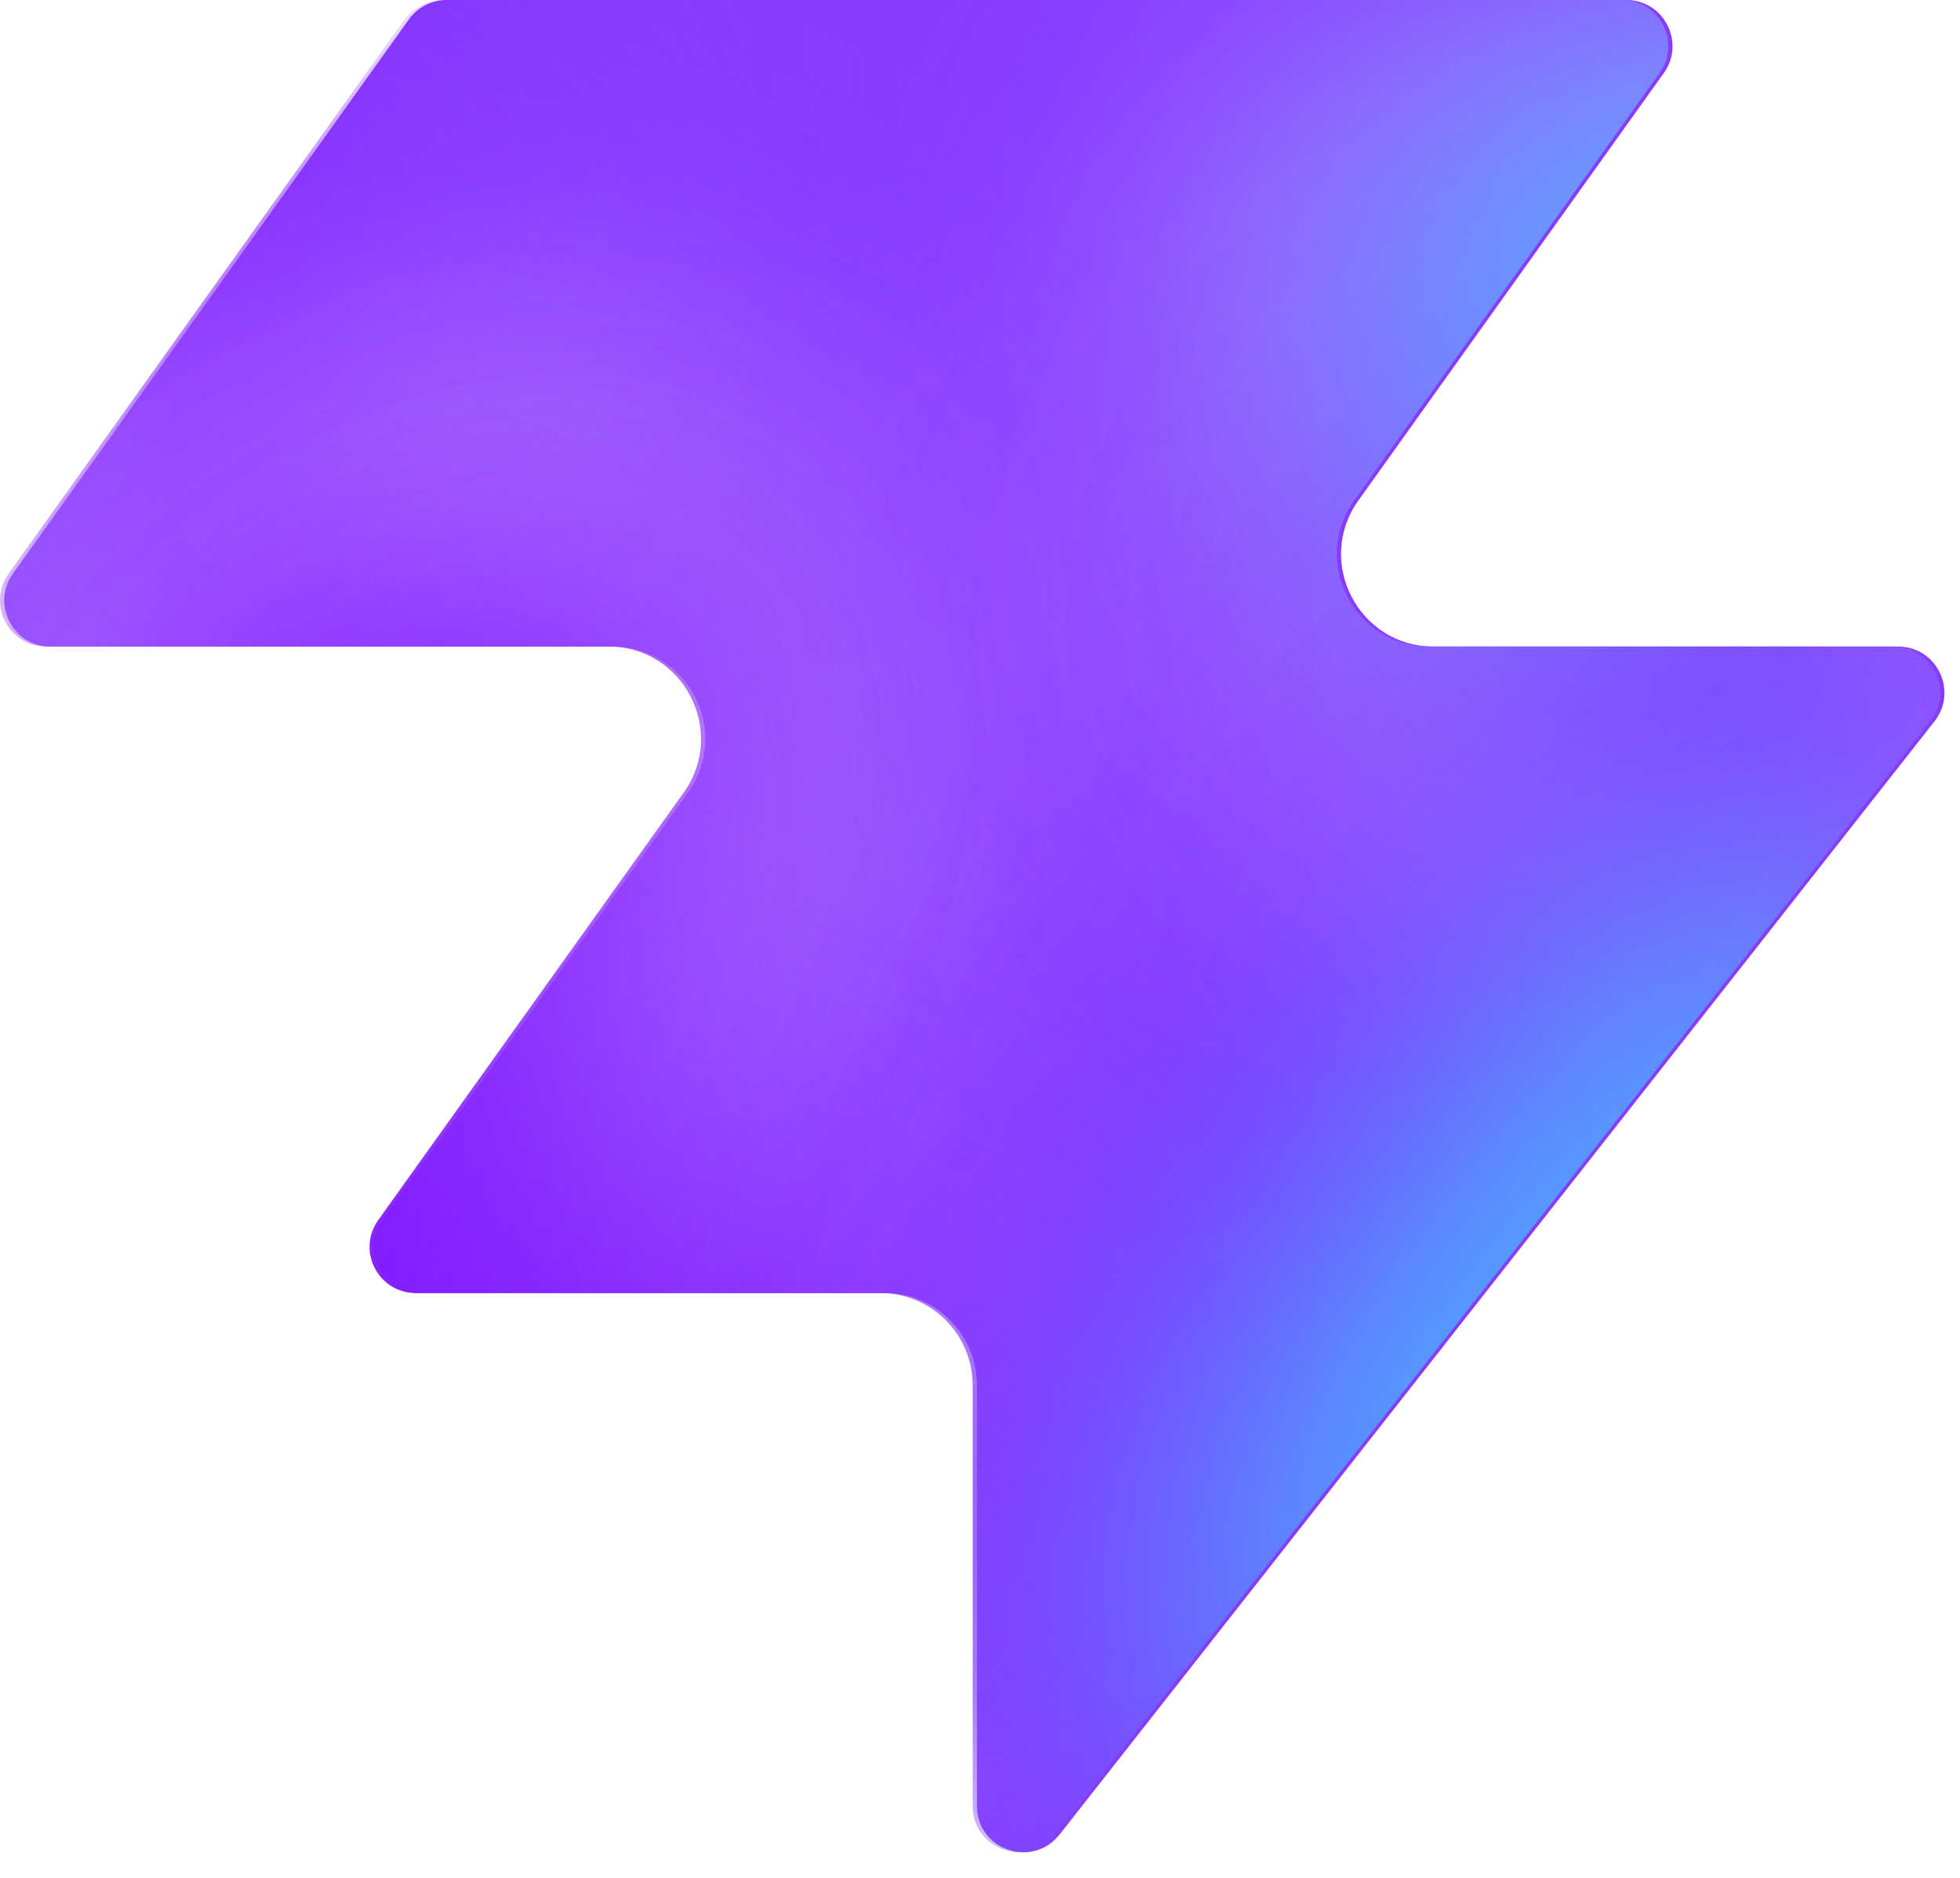
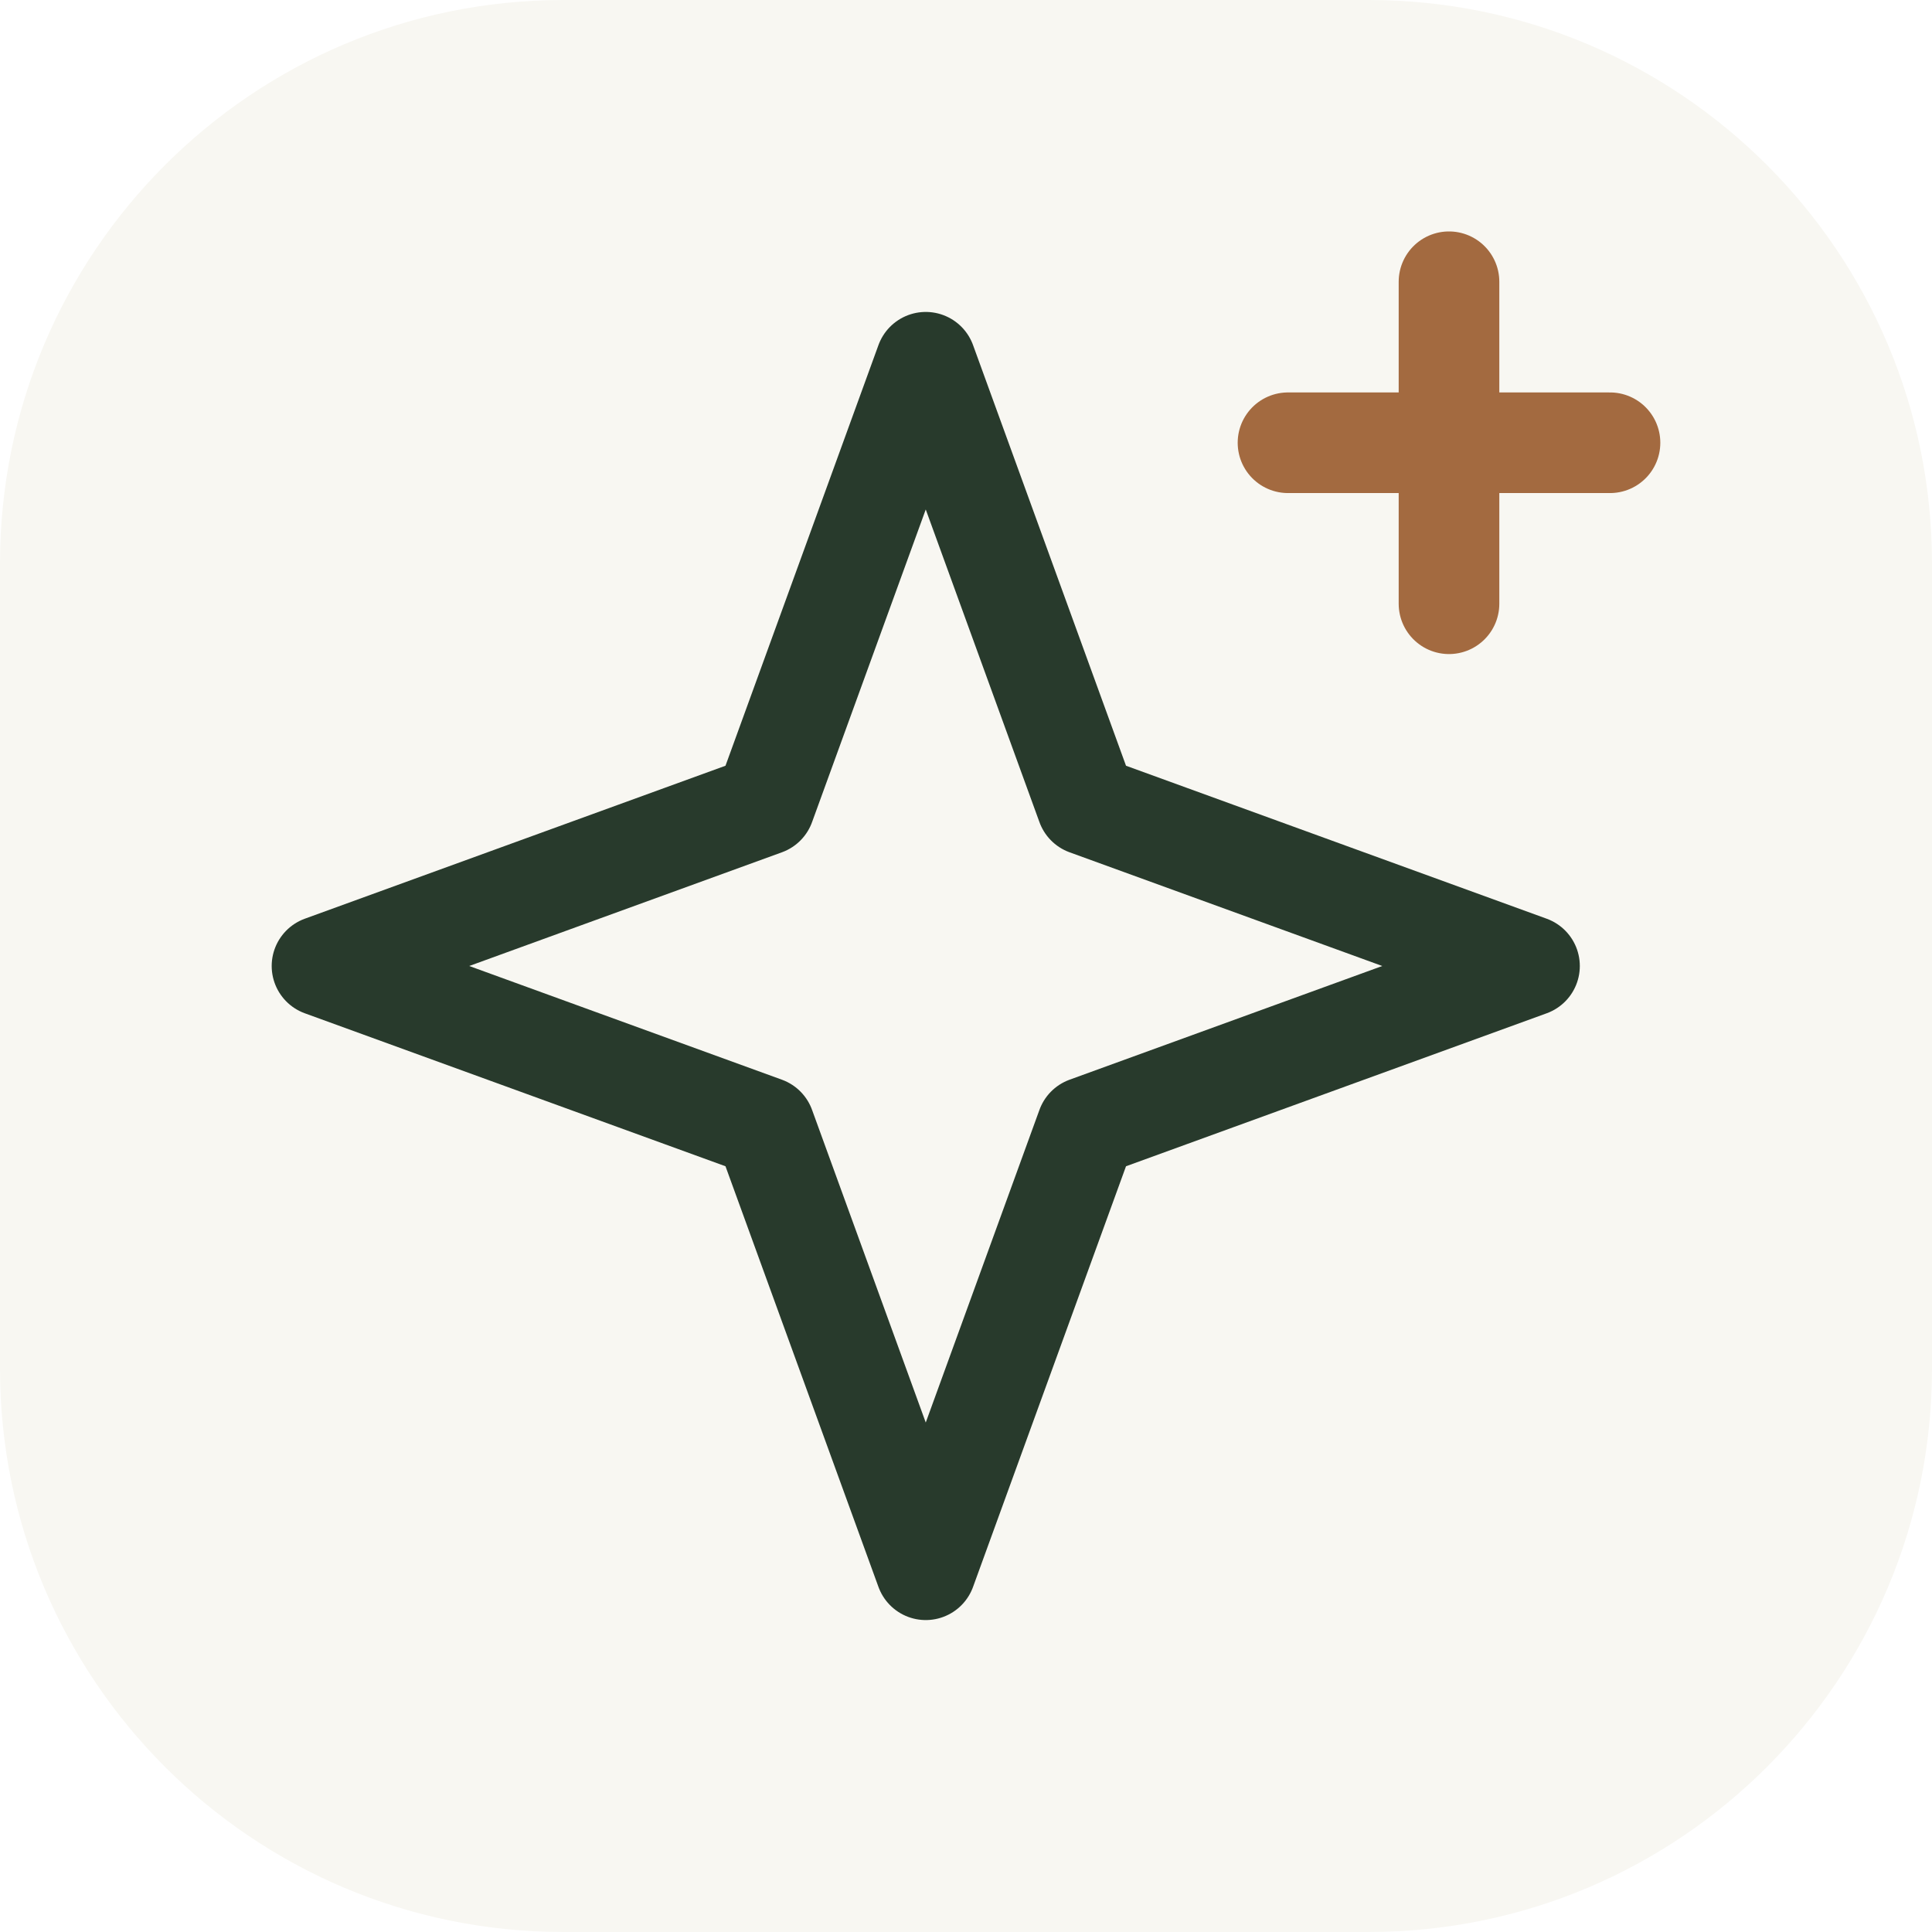
- <svg xmlns="http://www.w3.org/2000/svg" width="48" height="46" fill="none" viewBox="0 0 48 46">
-   <path fill="#863bff" d="M25.946 44.938c-.664.845-2.021.375-2.021-.698V33.937a2.26 2.26 0 0 0-2.262-2.262H10.287c-.92 0-1.456-1.04-.92-1.788l7.48-10.471c1.07-1.497 0-3.578-1.842-3.578H1.237c-.92 0-1.456-1.04-.92-1.788L10.013.474c.214-.297.556-.474.92-.474h28.894c.92 0 1.456 1.04.92 1.788l-7.48 10.471c-1.07 1.498 0 3.579 1.842 3.579h11.377c.943 0 1.473 1.088.89 1.83L25.947 44.94z" style="fill:#863bff;fill:color(display-p3 .525 .23 1);fill-opacity:1" />
-   <mask id="a" width="48" height="46" x="0" y="0" maskUnits="userSpaceOnUse" style="mask-type:alpha">
-     <path fill="#000" d="M25.842 44.938c-.664.844-2.021.375-2.021-.698V33.937a2.26 2.26 0 0 0-2.262-2.262H10.183c-.92 0-1.456-1.04-.92-1.788l7.48-10.471c1.07-1.498 0-3.579-1.842-3.579H1.133c-.92 0-1.456-1.04-.92-1.787L9.91.473c.214-.297.556-.474.92-.474h28.894c.92 0 1.456 1.04.92 1.788l-7.48 10.471c-1.07 1.498 0 3.578 1.842 3.578h11.377c.943 0 1.473 1.088.89 1.832L25.843 44.94z" style="fill:#000;fill-opacity:1" />
-   </mask>
-   <g mask="url(#a)">
-     <g filter="url(#b)">
-       <ellipse cx="5.508" cy="14.704" fill="#ede6ff" rx="5.508" ry="14.704" style="fill:#ede6ff;fill:color(display-p3 .927 .903 1);fill-opacity:1" transform="matrix(.00324 1 1 -.00324 -4.47 31.516)" />
-     </g>
-     <g filter="url(#c)">
-       <ellipse cx="10.399" cy="29.851" fill="#ede6ff" rx="10.399" ry="29.851" style="fill:#ede6ff;fill:color(display-p3 .927 .903 1);fill-opacity:1" transform="matrix(.00324 1 1 -.00324 -39.328 7.883)" />
-     </g>
-     <g filter="url(#d)">
-       <ellipse cx="5.508" cy="30.487" fill="#7e14ff" rx="5.508" ry="30.487" style="fill:#7e14ff;fill:color(display-p3 .492 .077 1);fill-opacity:1" transform="rotate(89.814 -25.913 -14.639)scale(1 -1)" />
-     </g>
-     <g filter="url(#e)">
-       <ellipse cx="5.508" cy="30.599" fill="#7e14ff" rx="5.508" ry="30.599" style="fill:#7e14ff;fill:color(display-p3 .492 .077 1);fill-opacity:1" transform="rotate(89.814 -32.644 -3.334)scale(1 -1)" />
-     </g>
-     <g filter="url(#f)">
-       <ellipse cx="5.508" cy="30.599" fill="#7e14ff" rx="5.508" ry="30.599" style="fill:#7e14ff;fill:color(display-p3 .492 .077 1);fill-opacity:1" transform="matrix(.00324 1 1 -.00324 -34.34 30.47)" />
-     </g>
-     <g filter="url(#g)">
-       <ellipse cx="14.072" cy="22.078" fill="#ede6ff" rx="14.072" ry="22.078" style="fill:#ede6ff;fill:color(display-p3 .927 .903 1);fill-opacity:1" transform="rotate(93.35 24.506 48.493)scale(-1 1)" />
-     </g>
-     <g filter="url(#h)">
-       <ellipse cx="3.47" cy="21.501" fill="#7e14ff" rx="3.47" ry="21.501" style="fill:#7e14ff;fill:color(display-p3 .492 .077 1);fill-opacity:1" transform="rotate(89.009 28.708 47.59)scale(-1 1)" />
-     </g>
-     <g filter="url(#i)">
-       <ellipse cx="3.47" cy="21.501" fill="#7e14ff" rx="3.47" ry="21.501" style="fill:#7e14ff;fill:color(display-p3 .492 .077 1);fill-opacity:1" transform="rotate(89.009 28.708 47.59)scale(-1 1)" />
-     </g>
-     <g filter="url(#j)">
-       <ellipse cx=".387" cy="8.972" fill="#7e14ff" rx="4.407" ry="29.108" style="fill:#7e14ff;fill:color(display-p3 .492 .077 1);fill-opacity:1" transform="rotate(39.51 .387 8.972)" />
-     </g>
-     <g filter="url(#k)">
-       <ellipse cx="47.523" cy="-6.092" fill="#7e14ff" rx="4.407" ry="29.108" style="fill:#7e14ff;fill:color(display-p3 .492 .077 1);fill-opacity:1" transform="rotate(37.892 47.523 -6.092)" />
-     </g>
-     <g filter="url(#l)">
-       <ellipse cx="41.412" cy="6.333" fill="#47bfff" rx="5.971" ry="9.665" style="fill:#47bfff;fill:color(display-p3 .28 .748 1);fill-opacity:1" transform="rotate(37.892 41.412 6.333)" />
-     </g>
-     <g filter="url(#m)">
-       <ellipse cx="-1.879" cy="38.332" fill="#7e14ff" rx="4.407" ry="29.108" style="fill:#7e14ff;fill:color(display-p3 .492 .077 1);fill-opacity:1" transform="rotate(37.892 -1.88 38.332)" />
-     </g>
-     <g filter="url(#n)">
-       <ellipse cx="-1.879" cy="38.332" fill="#7e14ff" rx="4.407" ry="29.108" style="fill:#7e14ff;fill:color(display-p3 .492 .077 1);fill-opacity:1" transform="rotate(37.892 -1.88 38.332)" />
-     </g>
-     <g filter="url(#o)">
-       <ellipse cx="35.651" cy="29.907" fill="#7e14ff" rx="4.407" ry="29.108" style="fill:#7e14ff;fill:color(display-p3 .492 .077 1);fill-opacity:1" transform="rotate(37.892 35.651 29.907)" />
-     </g>
-     <g filter="url(#p)">
-       <ellipse cx="38.418" cy="32.4" fill="#47bfff" rx="5.971" ry="15.297" style="fill:#47bfff;fill:color(display-p3 .28 .748 1);fill-opacity:1" transform="rotate(37.892 38.418 32.4)" />
-     </g>
-   </g>
-   <defs>
-     <filter id="b" width="60.045" height="41.654" x="-19.77" y="16.149" color-interpolation-filters="sRGB" filterUnits="userSpaceOnUse">
-       <feFlood flood-opacity="0" result="BackgroundImageFix" />
-       <feBlend in="SourceGraphic" in2="BackgroundImageFix" result="shape" />
-       <feGaussianBlur result="effect1_foregroundBlur_2002_17158" stdDeviation="7.659" />
-     </filter>
-     <filter id="c" width="90.34" height="51.437" x="-54.613" y="-7.533" color-interpolation-filters="sRGB" filterUnits="userSpaceOnUse">
-       <feFlood flood-opacity="0" result="BackgroundImageFix" />
-       <feBlend in="SourceGraphic" in2="BackgroundImageFix" result="shape" />
-       <feGaussianBlur result="effect1_foregroundBlur_2002_17158" stdDeviation="7.659" />
-     </filter>
-     <filter id="d" width="79.355" height="29.4" x="-49.64" y="2.03" color-interpolation-filters="sRGB" filterUnits="userSpaceOnUse">
-       <feFlood flood-opacity="0" result="BackgroundImageFix" />
-       <feBlend in="SourceGraphic" in2="BackgroundImageFix" result="shape" />
-       <feGaussianBlur result="effect1_foregroundBlur_2002_17158" stdDeviation="4.596" />
-     </filter>
-     <filter id="e" width="79.579" height="29.4" x="-45.045" y="20.029" color-interpolation-filters="sRGB" filterUnits="userSpaceOnUse">
-       <feFlood flood-opacity="0" result="BackgroundImageFix" />
-       <feBlend in="SourceGraphic" in2="BackgroundImageFix" result="shape" />
-       <feGaussianBlur result="effect1_foregroundBlur_2002_17158" stdDeviation="4.596" />
-     </filter>
-     <filter id="f" width="79.579" height="29.4" x="-43.513" y="21.178" color-interpolation-filters="sRGB" filterUnits="userSpaceOnUse">
-       <feFlood flood-opacity="0" result="BackgroundImageFix" />
-       <feBlend in="SourceGraphic" in2="BackgroundImageFix" result="shape" />
-       <feGaussianBlur result="effect1_foregroundBlur_2002_17158" stdDeviation="4.596" />
-     </filter>
-     <filter id="g" width="74.749" height="58.852" x="15.756" y="-17.901" color-interpolation-filters="sRGB" filterUnits="userSpaceOnUse">
-       <feFlood flood-opacity="0" result="BackgroundImageFix" />
-       <feBlend in="SourceGraphic" in2="BackgroundImageFix" result="shape" />
-       <feGaussianBlur result="effect1_foregroundBlur_2002_17158" stdDeviation="7.659" />
-     </filter>
-     <filter id="h" width="61.377" height="25.362" x="23.548" y="2.284" color-interpolation-filters="sRGB" filterUnits="userSpaceOnUse">
-       <feFlood flood-opacity="0" result="BackgroundImageFix" />
-       <feBlend in="SourceGraphic" in2="BackgroundImageFix" result="shape" />
-       <feGaussianBlur result="effect1_foregroundBlur_2002_17158" stdDeviation="4.596" />
-     </filter>
-     <filter id="i" width="61.377" height="25.362" x="23.548" y="2.284" color-interpolation-filters="sRGB" filterUnits="userSpaceOnUse">
-       <feFlood flood-opacity="0" result="BackgroundImageFix" />
-       <feBlend in="SourceGraphic" in2="BackgroundImageFix" result="shape" />
-       <feGaussianBlur result="effect1_foregroundBlur_2002_17158" stdDeviation="4.596" />
-     </filter>
-     <filter id="j" width="56.045" height="63.649" x="-27.636" y="-22.853" color-interpolation-filters="sRGB" filterUnits="userSpaceOnUse">
-       <feFlood flood-opacity="0" result="BackgroundImageFix" />
-       <feBlend in="SourceGraphic" in2="BackgroundImageFix" result="shape" />
-       <feGaussianBlur result="effect1_foregroundBlur_2002_17158" stdDeviation="4.596" />
-     </filter>
-     <filter id="k" width="54.814" height="64.646" x="20.116" y="-38.415" color-interpolation-filters="sRGB" filterUnits="userSpaceOnUse">
-       <feFlood flood-opacity="0" result="BackgroundImageFix" />
-       <feBlend in="SourceGraphic" in2="BackgroundImageFix" result="shape" />
-       <feGaussianBlur result="effect1_foregroundBlur_2002_17158" stdDeviation="4.596" />
-     </filter>
-     <filter id="l" width="33.541" height="35.313" x="24.641" y="-11.323" color-interpolation-filters="sRGB" filterUnits="userSpaceOnUse">
-       <feFlood flood-opacity="0" result="BackgroundImageFix" />
-       <feBlend in="SourceGraphic" in2="BackgroundImageFix" result="shape" />
-       <feGaussianBlur result="effect1_foregroundBlur_2002_17158" stdDeviation="4.596" />
-     </filter>
-     <filter id="m" width="54.814" height="64.646" x="-29.286" y="6.009" color-interpolation-filters="sRGB" filterUnits="userSpaceOnUse">
-       <feFlood flood-opacity="0" result="BackgroundImageFix" />
-       <feBlend in="SourceGraphic" in2="BackgroundImageFix" result="shape" />
-       <feGaussianBlur result="effect1_foregroundBlur_2002_17158" stdDeviation="4.596" />
-     </filter>
-     <filter id="n" width="54.814" height="64.646" x="-29.286" y="6.009" color-interpolation-filters="sRGB" filterUnits="userSpaceOnUse">
-       <feFlood flood-opacity="0" result="BackgroundImageFix" />
-       <feBlend in="SourceGraphic" in2="BackgroundImageFix" result="shape" />
-       <feGaussianBlur result="effect1_foregroundBlur_2002_17158" stdDeviation="4.596" />
-     </filter>
-     <filter id="o" width="54.814" height="64.646" x="8.244" y="-2.416" color-interpolation-filters="sRGB" filterUnits="userSpaceOnUse">
-       <feFlood flood-opacity="0" result="BackgroundImageFix" />
-       <feBlend in="SourceGraphic" in2="BackgroundImageFix" result="shape" />
-       <feGaussianBlur result="effect1_foregroundBlur_2002_17158" stdDeviation="4.596" />
-     </filter>
-     <filter id="p" width="39.409" height="43.623" x="18.713" y="10.588" color-interpolation-filters="sRGB" filterUnits="userSpaceOnUse">
-       <feFlood flood-opacity="0" result="BackgroundImageFix" />
-       <feBlend in="SourceGraphic" in2="BackgroundImageFix" result="shape" />
-       <feGaussianBlur result="effect1_foregroundBlur_2002_17158" stdDeviation="4.596" />
-     </filter>
-   </defs>
+ <svg xmlns="http://www.w3.org/2000/svg" viewBox="0 0 48 48">
+   <rect width="48" height="48" rx="14" fill="#f8f7f2" />
+   <path d="m23 9 4 11 11 4-11 4-4 11-4-11-11-4 11-4Z" fill="none" stroke="#283a2c" stroke-width="2.5" stroke-linejoin="round" />
+   <path d="M36 7v8m-4-4h8" stroke="#a36a40" stroke-width="2.5" stroke-linecap="round" />
</svg>
